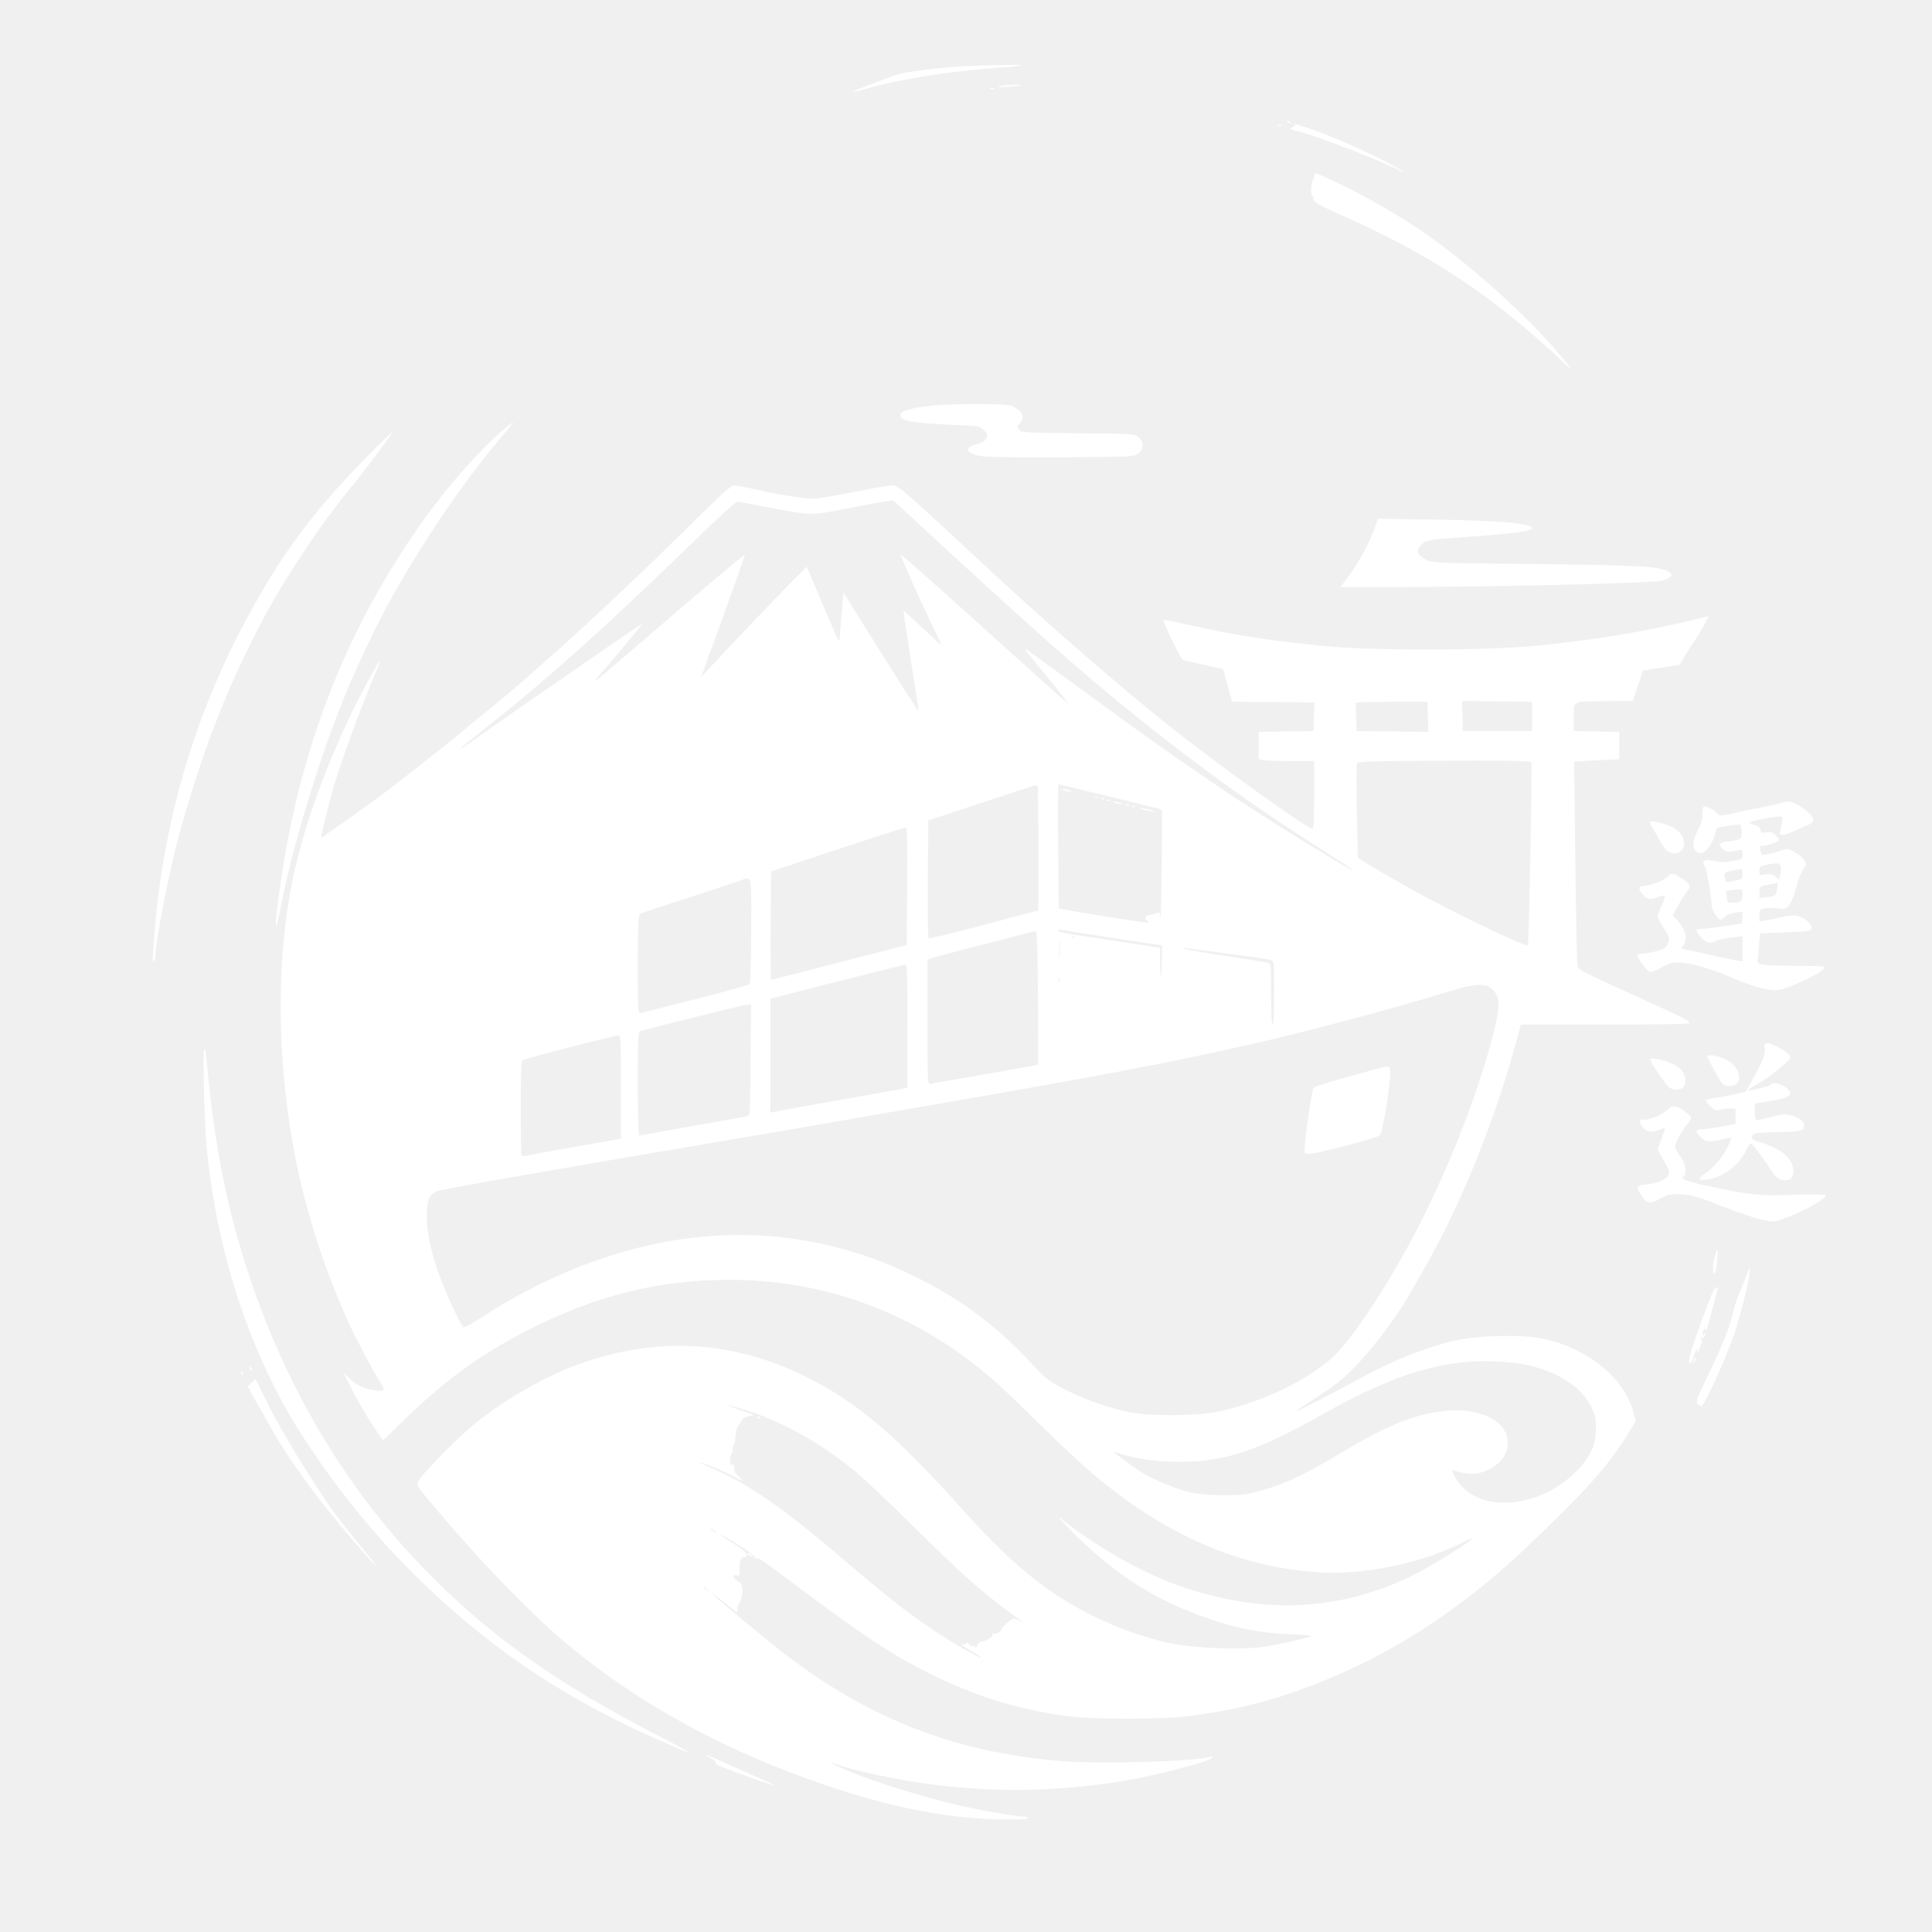
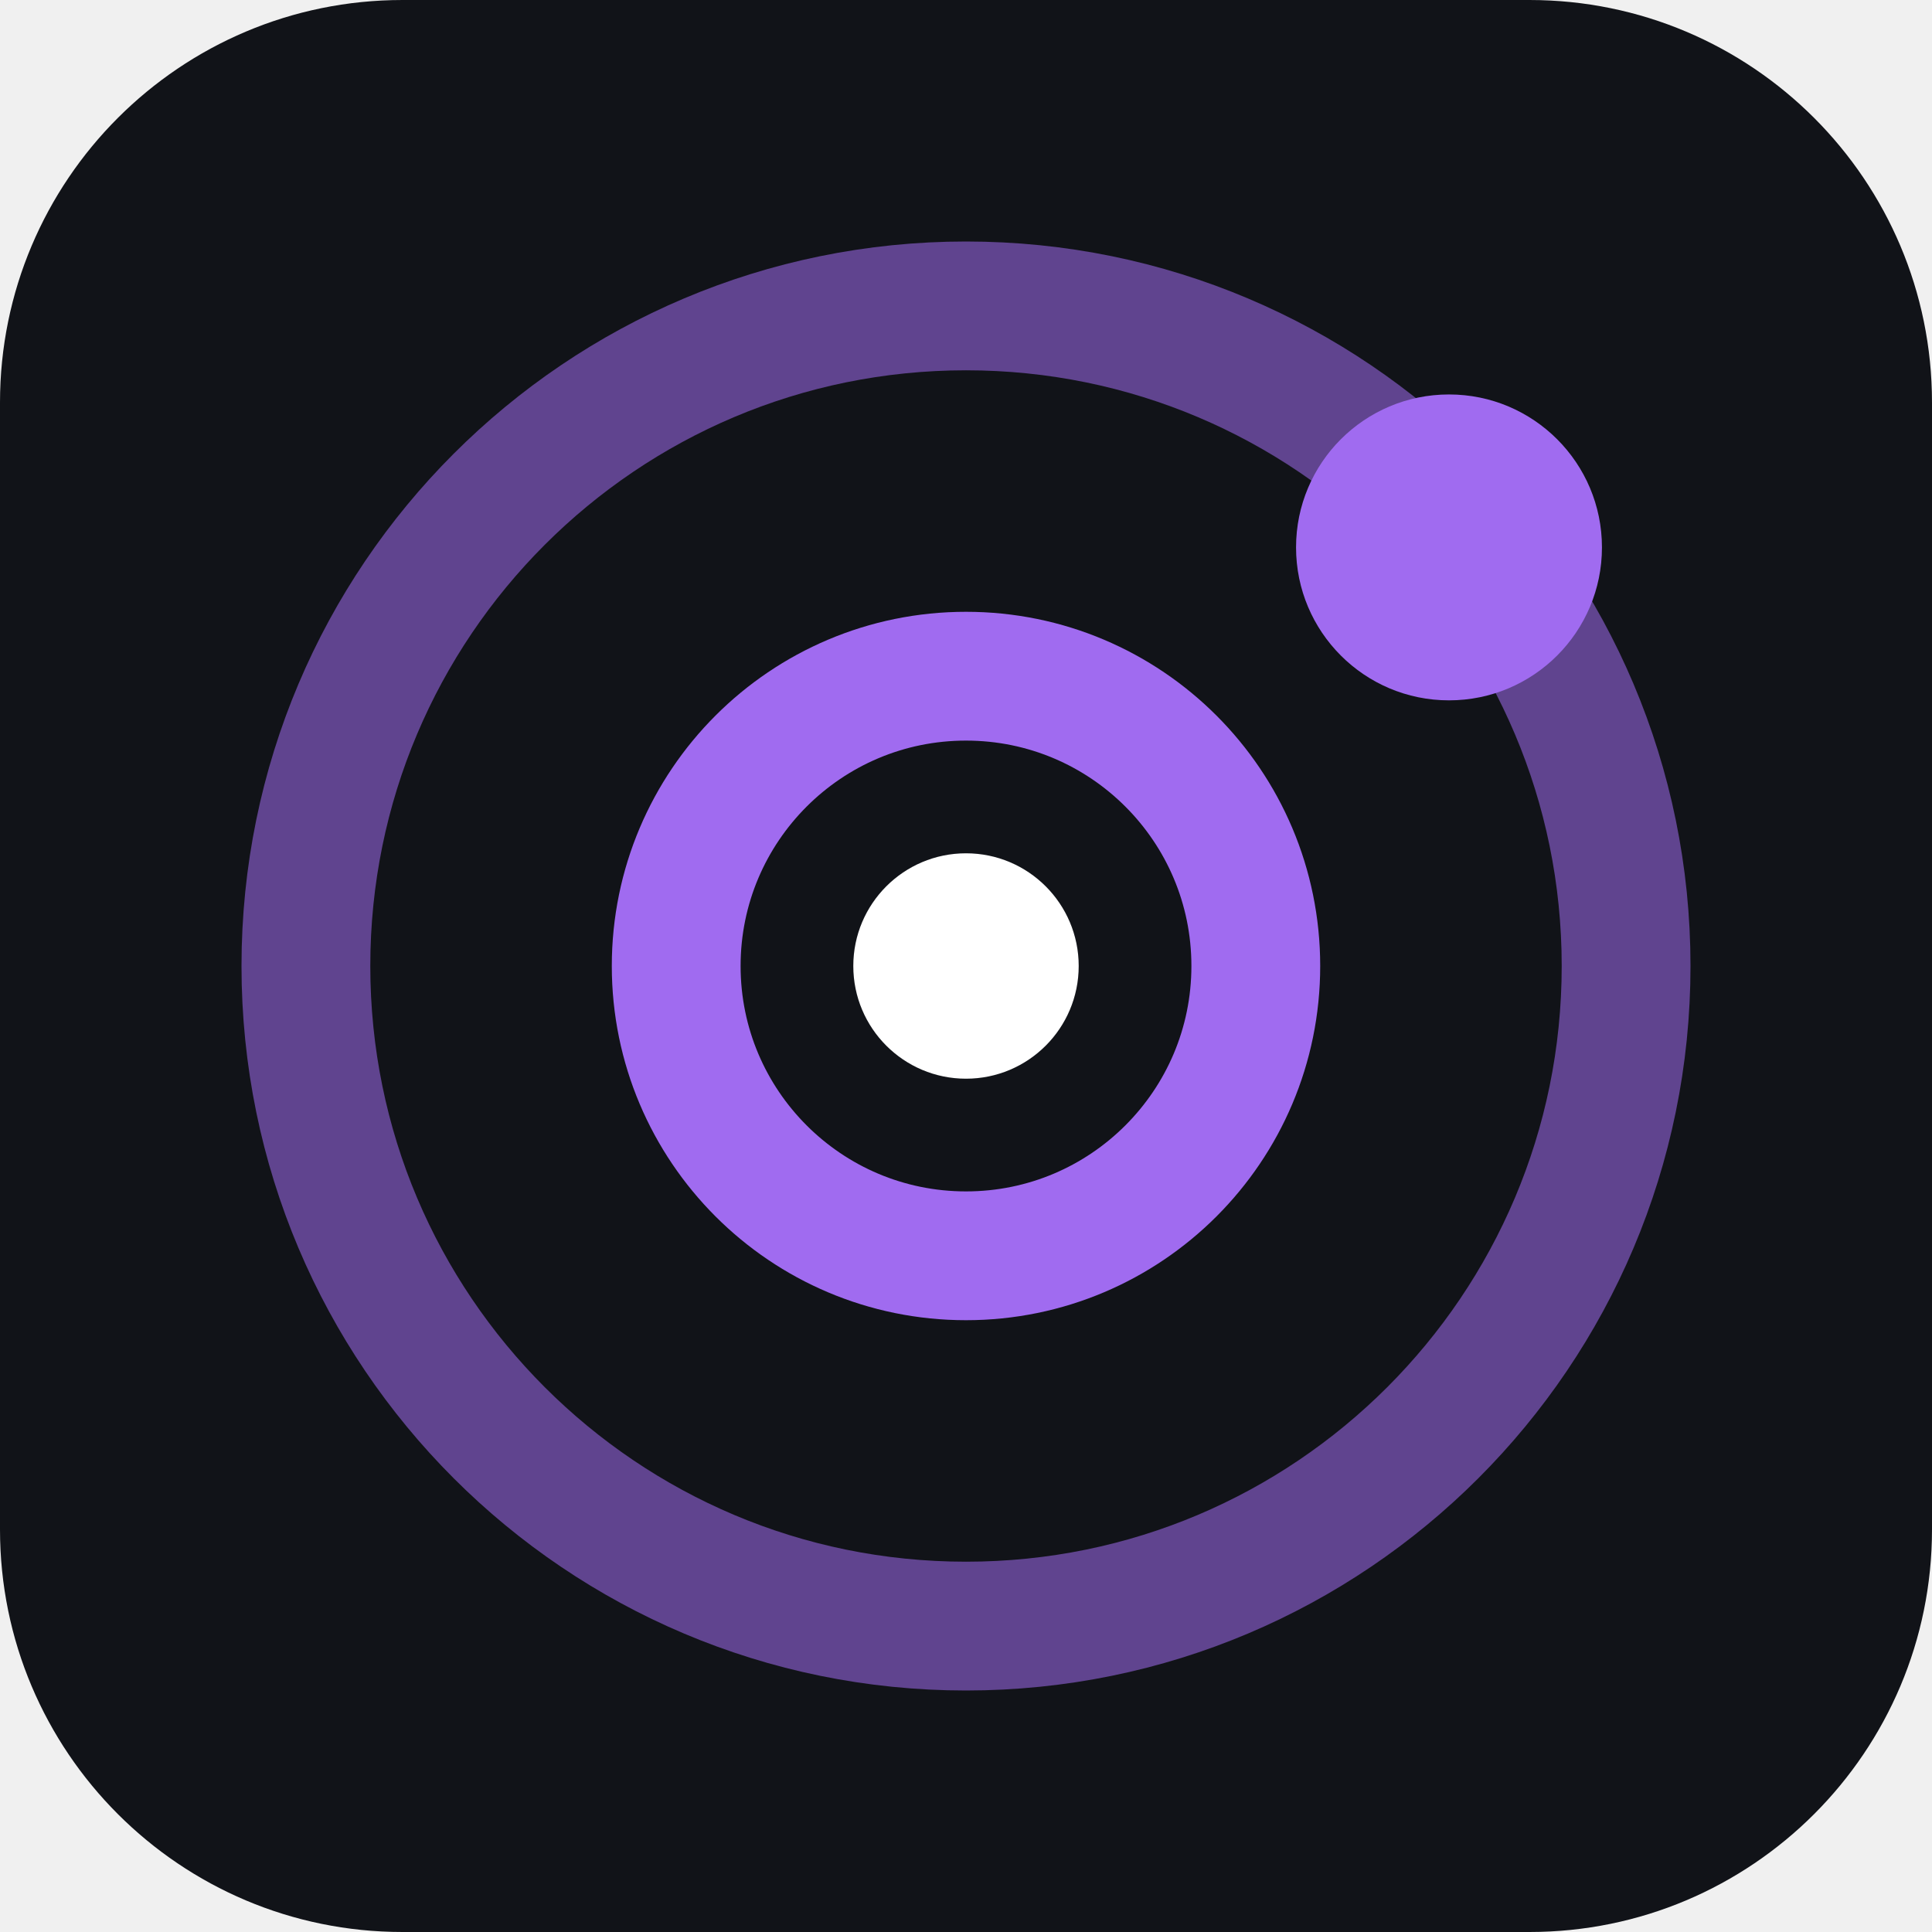
- <svg xmlns="http://www.w3.org/2000/svg" version="1.0" width="1254pt" height="1254pt" viewBox="0 0 1254 1254" preserveAspectRatio="xMidYMid meet">
-   <g transform="translate(0,1254) scale(0.1,-0.1)" fill="#ffffff" stroke="none">
-     <path d="M6240 12109 c-162 -10 -376 -37 -420 -54 -159 -57 -290 -109 -286 -112 2 -2 44 8 92 22 208 60 550 115 848 135 82 5 152 12 154 15 8 7 -241 3 -388 -6z" />
-     <path d="M6485 11980 c-13 -6 10 -7 60 -3 44 3 82 7 84 9 9 8 -125 2 -144 -6z" />
-     <path d="M6428 11963 c6 -2 18 -2 25 0 6 3 1 5 -13 5 -14 0 -19 -2 -12 -5z" />
-     <path d="M8357 11749 c7 -7 15 -10 18 -7 3 3 -2 9 -12 12 -14 6 -15 5 -6 -5z" />
-     <path d="M8399 11734 c11 -5 8 -10 -9 -19 -21 -11 -20 -13 26 -24 121 -30 523 -184 657 -252 20 -11 37 -17 37 -15 0 2 -48 30 -107 62 -132 70 -345 164 -473 209 -89 31 -163 53 -131 39z" />
-     <path d="M8298 11723 c7 -3 16 -2 19 1 4 3 -2 6 -13 5 -11 0 -14 -3 -6 -6z" />
-     <path d="M8533 11414 c3 -4 0 -19 -8 -35 -17 -32 -20 -105 -5 -114 6 -4 8 -10 5 -14 -10 -17 37 -44 231 -130 541 -241 953 -518 1388 -930 73 -69 67 -56 -23 50 -186 222 -512 521 -796 731 -140 103 -335 223 -512 315 -142 74 -297 144 -280 127z" />
-     <path d="M6070 9909 c-173 -17 -238 -38 -224 -73 13 -33 108 -45 436 -58 69 -3 81 -6 105 -30 23 -24 25 -30 15 -52 -8 -18 -24 -29 -56 -37 -94 -24 -82 -63 25 -80 38 -6 252 -9 526 -7 452 3 462 3 490 24 39 29 39 79 0 108 -28 20 -40 21 -392 24 -334 3 -364 4 -379 21 -15 17 -15 20 5 46 29 35 17 71 -31 99 -32 19 -53 21 -230 23 -107 0 -238 -3 -290 -8z" />
-     <path d="M3275 9757 c-164 -139 -372 -375 -539 -611 -428 -605 -711 -1269 -860 -2016 -48 -241 -99 -616 -82 -599 3 3 20 75 36 160 69 349 230 884 380 1262 64 162 86 211 190 432 189 402 542 949 834 1294 74 87 101 121 95 121 -2 -1 -26 -20 -54 -43z" />
-     <path d="M2379 9573 c-368 -376 -577 -663 -817 -1123 -311 -598 -501 -1261 -557 -1945 -18 -221 -17 -208 -5 -200 6 3 10 23 10 43 0 90 95 566 155 784 152 541 303 931 530 1365 148 283 391 649 590 888 73 88 267 347 262 351 -2 2 -78 -71 -168 -163z" />
-     <path d="M4665 9313 c-44 -43 -188 -183 -320 -313 -252 -247 -583 -556 -775 -725 -62 -55 -139 -122 -170 -150 -61 -54 -178 -152 -272 -227 -33 -26 -85 -69 -116 -96 -74 -64 -467 -373 -556 -437 -196 -143 -370 -265 -372 -262 -3 3 33 152 71 292 43 163 189 560 299 818 57 132 -79 -108 -177 -312 -205 -431 -341 -834 -401 -1196 -102 -611 -58 -1368 118 -2005 70 -254 136 -440 259 -725 37 -86 175 -347 214 -405 36 -54 32 -63 -29 -55 -72 9 -128 35 -172 80 l-37 37 60 -119 c45 -90 141 -247 196 -321 1 -1 57 52 124 118 266 261 498 432 805 590 440 228 855 333 1321 333 568 0 1101 -179 1560 -526 123 -92 211 -172 450 -408 121 -119 272 -261 336 -315 477 -407 969 -621 1494 -650 280 -15 630 56 887 179 51 25 95 44 96 42 8 -8 -254 -172 -368 -230 -394 -200 -817 -254 -1247 -159 -226 50 -380 106 -588 213 -131 68 -342 202 -425 270 -91 75 -72 50 58 -79 263 -259 523 -422 854 -535 194 -67 342 -95 527 -102 84 -3 147 -9 140 -13 -25 -14 -233 -59 -324 -71 -146 -19 -444 -6 -587 25 -172 37 -338 96 -500 176 -312 156 -525 330 -866 709 -424 472 -675 684 -1005 847 -457 226 -932 259 -1417 98 -237 -78 -511 -231 -724 -401 -88 -71 -289 -270 -344 -341 -49 -63 -56 -44 75 -200 276 -329 589 -656 818 -854 413 -358 937 -662 1515 -880 548 -206 980 -298 1403 -298 83 0 126 4 122 10 -3 6 -21 10 -38 10 -48 0 -295 44 -442 79 -193 45 -511 143 -654 202 -125 51 -187 85 -101 54 108 -39 397 -100 591 -125 428 -56 829 -49 1258 20 212 35 581 131 581 152 0 5 -10 6 -22 3 -124 -30 -707 -45 -954 -26 -720 57 -1306 294 -1885 762 -141 114 -357 295 -384 322 -19 19 59 -39 134 -100 27 -21 33 -23 28 -9 -4 11 1 32 14 55 26 48 23 119 -6 135 -37 20 -47 47 -15 41 11 -2 19 -1 19 3 -1 4 0 12 1 17 1 6 1 25 0 42 -2 35 17 62 37 56 7 -3 11 4 10 15 -1 13 -29 38 -84 72 -83 52 -117 82 -46 39 112 -65 192 -123 186 -132 -3 -6 -1 -7 6 -3 13 9 8 12 326 -225 401 -298 553 -398 795 -519 293 -147 564 -232 881 -277 180 -25 633 -25 819 0 262 36 450 79 660 152 432 149 817 361 1185 653 156 124 243 201 451 402 293 283 431 442 547 634 l44 72 -14 54 c-59 232 -318 435 -619 486 -130 22 -397 15 -529 -15 -192 -43 -411 -129 -625 -246 -184 -101 -411 -217 -415 -213 -2 2 43 32 98 67 135 86 178 119 264 202 115 111 284 334 378 498 17 31 56 99 86 151 248 431 479 1008 619 1548 l11 42 550 0 c385 0 550 3 547 11 -5 14 -42 33 -248 127 -488 222 -474 214 -481 251 -4 18 -10 322 -14 676 l-8 642 147 8 146 7 0 89 0 88 -147 3 -148 3 0 90 c0 109 -13 103 216 104 l166 1 34 99 33 99 119 18 119 19 26 45 c14 25 40 65 57 90 18 25 49 76 70 113 l37 68 -28 -7 c-16 -3 -54 -12 -84 -20 -315 -76 -649 -131 -1020 -166 -316 -30 -1002 -32 -1320 -5 -346 30 -630 74 -934 143 -82 19 -151 32 -153 30 -8 -8 111 -256 126 -260 9 -3 70 -17 136 -31 65 -14 121 -28 123 -29 2 -2 16 -50 31 -107 l28 -104 229 -1 c126 -1 246 -2 267 -3 l38 -1 -3 -92 -3 -93 -177 -3 -178 -2 0 -89 0 -88 31 -7 c17 -3 98 -6 180 -6 l149 0 0 -220 c0 -122 -4 -220 -9 -220 -35 0 -627 425 -937 672 -335 267 -798 671 -1209 1053 -499 465 -545 505 -582 505 -19 0 -123 -18 -231 -40 -109 -21 -224 -42 -257 -45 -63 -7 -179 10 -408 60 -64 14 -125 25 -135 25 -9 0 -53 -35 -97 -77z m325 -67 c285 -53 266 -53 510 -6 118 23 234 44 257 47 l42 5 192 -178 c222 -206 480 -442 730 -666 653 -586 1248 -1039 1912 -1457 81 -51 147 -95 147 -98 0 -2 -3 -2 -7 0 -141 78 -571 345 -787 489 -240 160 -524 359 -816 573 -69 50 -208 152 -310 226 -102 75 -192 140 -200 144 -16 9 -1 -10 179 -230 63 -77 103 -131 90 -120 -33 28 -162 144 -370 331 -384 348 -706 634 -713 634 -6 0 115 -272 195 -439 38 -79 69 -146 69 -148 0 -3 -55 47 -122 111 -68 63 -123 114 -124 113 -2 -2 66 -444 89 -580 7 -42 10 -74 6 -70 -10 12 -222 346 -360 567 l-124 200 -12 -130 c-6 -71 -12 -142 -12 -159 -1 -16 -5 -25 -9 -20 -5 6 -53 115 -107 243 l-98 233 -74 -73 c-67 -65 -465 -483 -571 -598 l-41 -45 143 395 c79 217 142 397 140 398 -4 5 -329 -269 -746 -630 -120 -103 -221 -188 -225 -188 -4 0 9 17 28 38 19 20 68 78 109 127 41 50 96 116 123 148 26 31 46 57 43 57 -2 0 -111 -73 -240 -162 -593 -410 -717 -496 -811 -563 -177 -126 -168 -112 25 40 417 330 778 653 1349 1207 183 178 291 276 301 273 8 -2 98 -20 200 -39z m4278 -1359 l3 -97 -233 2 -233 3 -3 92 -3 92 43 3 c24 2 129 3 233 3 l190 0 3 -98z m677 3 l0 -95 -225 0 -225 0 -3 98 -3 97 228 -2 228 -3 0 -95z m-6 -296 c7 -6 -15 -1183 -22 -1190 -13 -14 -512 227 -752 362 -190 107 -250 142 -301 175 l-51 32 -6 300 c-3 164 -3 305 0 313 4 11 87 14 482 16 448 3 641 0 650 -8z m-3199 -559 l0 -405 -27 -6 c-16 -4 -174 -46 -353 -94 -179 -48 -328 -84 -333 -80 -4 3 -6 177 -5 386 l3 379 310 102 c171 56 328 108 350 115 22 8 43 13 48 11 4 -2 7 -186 7 -408z m435 341 c165 -41 314 -77 332 -81 17 -3 33 -12 35 -18 1 -7 1 -178 -2 -382 -3 -203 -6 -348 -8 -321 -2 42 -4 47 -19 41 -10 -4 -30 -10 -46 -13 -36 -6 -43 -20 -21 -38 17 -14 14 -15 -31 -9 -80 10 -537 84 -541 88 -5 5 -9 807 -4 807 3 0 140 -33 305 -74z m-1287 -588 l-3 -382 -105 -27 c-58 -14 -255 -65 -438 -113 -183 -47 -334 -86 -337 -86 -3 0 -4 158 -3 352 l3 352 430 143 c237 78 436 142 443 142 10 1 12 -79 10 -381z m-1012 -288 c-1 -212 -5 -343 -11 -348 -5 -6 -163 -49 -350 -97 -187 -47 -348 -89 -357 -91 -17 -5 -18 15 -18 314 0 244 3 322 13 329 6 5 143 51 302 102 160 51 313 102 340 112 89 32 82 62 81 -321z m2164 -20 c236 -37 404 -62 454 -69 l49 -6 -2 -100 c-3 -128 -11 -138 -11 -13 l0 96 -67 11 c-38 6 -174 26 -303 46 -281 42 -290 44 -290 56 0 6 8 8 18 5 9 -3 78 -15 152 -26z m-303 -418 l2 -432 -22 -5 c-30 -6 -528 -94 -602 -106 -33 -5 -68 -12 -77 -15 -17 -5 -18 19 -18 401 l0 405 23 9 c12 5 114 33 227 62 113 28 259 66 325 84 66 18 125 32 130 30 6 -1 11 -155 12 -433z m140 266 c-2 -29 -3 -8 -3 47 0 55 1 79 3 53 2 -26 2 -71 0 -100z m100 126 c-3 -3 -12 -4 -19 -1 -8 3 -5 6 6 6 11 1 17 -2 13 -5z m1003 -105 c135 -17 255 -35 268 -40 22 -9 22 -10 22 -214 0 -130 -4 -205 -10 -205 -6 0 -10 72 -10 195 0 193 0 196 -22 205 -13 5 -135 25 -273 46 -137 20 -259 41 -270 45 -14 6 -10 7 15 4 19 -2 145 -18 280 -36z m-2090 -469 l0 -400 -22 -5 c-21 -4 -402 -72 -703 -125 -66 -12 -130 -24 -142 -27 l-23 -5 0 369 0 370 123 32 c237 62 742 189 755 190 9 1 12 -85 12 -399z m987 288 c-3 -7 -5 -2 -5 12 0 14 2 19 5 13 2 -7 2 -19 0 -25z m2808 -48 c53 -50 55 -101 9 -284 -107 -425 -330 -980 -568 -1409 -180 -326 -384 -621 -490 -710 -186 -155 -454 -280 -728 -339 -139 -29 -436 -32 -573 -5 -138 28 -288 80 -418 146 -105 54 -126 69 -190 138 -267 291 -523 478 -873 637 -486 220 -1007 283 -1539 185 -398 -73 -816 -246 -1198 -495 -54 -36 -103 -62 -108 -58 -22 13 -130 252 -170 372 -51 158 -69 250 -69 355 0 94 18 136 66 155 36 14 793 147 2009 352 127 21 334 57 460 79 127 22 363 63 525 91 1297 224 1762 312 2285 431 381 86 912 228 1325 354 136 41 205 43 245 5z m-4813 -459 c-2 -331 -4 -360 -20 -365 -9 -3 -147 -28 -307 -56 -159 -28 -312 -55 -338 -60 -26 -6 -52 -10 -57 -10 -6 0 -10 130 -10 335 0 310 1 336 18 342 36 14 668 171 692 172 l25 1 -3 -359z m-842 -176 l0 -335 -22 -5 c-13 -2 -140 -25 -282 -50 -143 -25 -276 -49 -297 -54 -21 -5 -40 -6 -44 -3 -3 3 -5 141 -5 307 0 234 3 305 13 313 12 11 585 159 620 161 16 1 17 -21 17 -334z m5869 -1802 c219 -44 388 -159 441 -301 18 -46 21 -72 18 -133 -6 -102 -41 -173 -127 -260 -254 -253 -658 -273 -786 -38 -24 46 -26 51 -9 45 10 -4 41 -12 68 -18 112 -24 249 51 276 150 44 168 -149 285 -417 252 -192 -23 -360 -92 -648 -264 -271 -162 -402 -221 -595 -268 -90 -21 -318 -16 -414 10 -93 26 -216 78 -290 122 -69 42 -206 145 -181 136 133 -48 311 -71 485 -63 260 11 463 82 841 294 402 227 663 323 952 353 105 11 290 3 386 -17z m-5039 -302 c243 -80 487 -220 705 -403 55 -47 215 -198 355 -337 343 -339 447 -431 710 -624 19 -14 17 -14 -10 2 -28 15 -39 17 -55 9 -24 -14 -65 -54 -65 -65 0 -14 -40 -34 -53 -27 -7 4 -9 4 -5 -1 13 -14 -37 -48 -72 -49 -8 -1 -20 -12 -27 -26 -7 -14 -13 -19 -13 -11 0 7 -6 11 -15 7 -8 -3 -19 2 -24 11 -7 14 -12 15 -23 5 -8 -6 -18 -9 -21 -5 -4 3 -7 3 -7 0 0 -4 29 -23 65 -44 35 -20 63 -39 60 -41 -7 -7 -206 109 -325 190 -158 106 -295 215 -560 441 -395 340 -624 498 -872 603 -37 15 -66 30 -64 32 6 5 175 -66 223 -94 55 -32 64 -30 26 4 -22 21 -30 36 -28 55 2 19 -1 24 -11 20 -8 -3 -14 1 -15 8 -3 31 4 64 13 70 6 4 7 12 3 18 -4 7 -2 18 5 26 6 8 13 37 14 64 2 36 9 59 24 76 12 14 22 29 22 34 0 5 17 13 38 18 l37 9 -90 31 c-49 17 -85 32 -78 32 7 1 66 -17 133 -38z m-210 -787 c0 -2 -9 0 -20 6 -11 6 -20 13 -20 16 0 2 9 0 20 -6 11 -6 20 -13 20 -16z m-59 -371 c13 -16 12 -17 -3 -4 -17 13 -22 21 -14 21 2 0 10 -8 17 -17z" />
-     <path d="M6905 7410 c11 -5 29 -8 40 -8 16 0 15 2 -5 8 -34 11 -60 11 -35 0z" />
-     <path d="M7108 7363 c7 -3 16 -2 19 1 4 3 -2 6 -13 5 -11 0 -14 -3 -6 -6z" />
-     <path d="M7148 7353 c7 -3 16 -2 19 1 4 3 -2 6 -13 5 -11 0 -14 -3 -6 -6z" />
-     <path d="M7188 7343 c7 -3 16 -2 19 1 4 3 -2 6 -13 5 -11 0 -14 -3 -6 -6z" />
-     <path d="M7235 7330 c11 -5 29 -8 40 -8 16 0 15 2 -5 8 -34 11 -60 11 -35 0z" />
-     <path d="M7308 7313 c7 -3 16 -2 19 1 4 3 -2 6 -13 5 -11 0 -14 -3 -6 -6z" />
-     <path d="M7348 7303 c7 -3 16 -2 19 1 4 3 -2 6 -13 5 -11 0 -14 -3 -6 -6z" />
-     <path d="M7425 7285 c22 -8 49 -13 60 -13 11 0 -2 6 -30 14 -63 17 -84 16 -30 -1z" />
-     <path d="M8767 5556 c-125 -34 -234 -69 -241 -77 -13 -14 -66 -394 -58 -418 2 -6 15 -11 28 -11 49 0 439 103 458 120 27 26 86 428 65 441 -18 11 13 17 -252 -55z" />
-     <path d="M4917 3339 c7 -7 15 -10 18 -7 3 3 -2 9 -12 12 -14 6 -15 5 -6 -5z" />
-     <path d="M8921 9109 c-36 -99 -105 -226 -166 -306 l-55 -73 447 0 c571 1 1573 25 1633 40 70 17 88 40 48 61 -62 33 -189 40 -863 48 -627 6 -672 8 -705 25 -64 35 -74 64 -35 100 33 31 43 33 295 51 250 18 369 31 408 46 23 9 25 12 10 20 -47 26 -226 40 -604 46 l-390 6 -23 -64z" />
-     <path d="M11570 7331 c-8 -4 -67 -18 -130 -30 -63 -12 -135 -27 -160 -33 -112 -27 -118 -27 -141 -2 -23 24 -73 46 -83 37 -3 -4 -6 -26 -6 -50 0 -29 -10 -64 -30 -103 -35 -69 -38 -110 -10 -135 17 -15 24 -16 45 -7 30 14 62 62 77 118 l11 41 74 13 c40 7 76 10 80 6 3 -3 7 -25 7 -48 1 -38 -2 -42 -29 -49 -16 -5 -47 -10 -69 -12 -48 -5 -55 -18 -24 -47 19 -18 30 -20 68 -15 25 4 47 8 50 8 7 3 10 -9 10 -36 0 -21 -7 -25 -67 -36 -51 -9 -76 -9 -113 0 -29 7 -53 9 -63 3 -15 -9 -15 -12 -2 -38 15 -29 45 -199 45 -255 0 -28 42 -91 60 -91 5 0 18 9 28 20 11 12 38 23 66 26 l47 7 -3 -39 -3 -38 -115 -18 c-63 -9 -130 -17 -147 -18 -42 0 -42 -13 1 -56 38 -38 51 -40 102 -19 20 8 64 18 100 21 l64 7 0 -82 0 -82 -37 6 c-21 4 -94 20 -163 35 -69 16 -142 32 -162 35 -36 7 -37 8 -23 28 32 45 17 104 -43 169 l-25 27 38 68 c20 37 46 78 57 90 27 29 19 47 -39 83 -55 35 -64 36 -88 10 -22 -24 -115 -60 -155 -60 -36 0 -38 -16 -10 -53 28 -36 51 -40 99 -21 23 9 44 14 47 11 4 -3 -6 -31 -20 -63 -14 -31 -26 -63 -26 -72 0 -8 15 -38 33 -66 44 -67 47 -77 32 -112 -11 -26 -23 -33 -72 -47 -33 -10 -74 -17 -91 -17 -20 0 -32 -5 -32 -13 0 -20 57 -97 77 -104 10 -4 41 7 77 27 51 28 69 33 122 32 67 -1 207 -42 334 -97 136 -59 239 -87 299 -81 59 5 263 99 296 136 18 20 17 20 -166 21 -220 0 -265 6 -261 34 2 11 6 55 9 98 3 42 6 78 7 78 0 1 75 5 166 8 158 6 165 7 168 27 4 28 -47 71 -95 80 -23 4 -62 1 -102 -9 -36 -9 -83 -19 -103 -22 l-38 -6 0 39 c0 38 2 40 35 46 20 4 55 4 79 1 75 -12 86 2 136 172 12 40 28 77 36 84 27 22 16 57 -28 89 -50 36 -85 47 -108 33 -17 -11 -130 -37 -134 -31 -2 1 -6 15 -10 31 -5 22 -3 27 11 27 23 0 84 18 103 30 12 7 11 13 -10 35 -21 22 -31 26 -62 22 -32 -4 -37 -2 -42 18 -4 16 -16 26 -36 30 -16 4 -32 10 -35 15 -5 8 149 40 194 40 22 0 23 -3 17 -37 -3 -21 -9 -48 -12 -60 -9 -32 20 -30 98 6 35 16 75 34 91 40 37 15 34 42 -8 80 -66 57 -129 81 -165 62z m-12 -414 c2 -11 1 -34 -3 -53 l-6 -35 -26 21 c-20 15 -34 18 -64 14 -38 -6 -39 -6 -39 23 0 27 4 31 48 40 63 14 86 12 90 -10z m-248 -50 c0 -32 -2 -33 -52 -44 -29 -6 -54 -10 -54 -9 -1 0 -5 15 -8 33 -8 33 -6 34 107 52 4 0 7 -14 7 -32z m225 -94 c-8 -48 -10 -49 -67 -57 l-48 -6 0 39 c0 38 0 38 53 48 28 6 56 11 61 12 4 0 5 -16 1 -36z m-225 -42 c0 -42 -13 -51 -72 -51 -23 0 -28 4 -28 24 0 13 -3 31 -6 40 -4 11 4 16 38 19 23 2 49 4 56 5 8 1 12 -12 12 -37z" />
-     <path d="M10710 7199 c0 -6 8 -23 19 -37 10 -15 30 -50 45 -79 14 -28 36 -59 48 -67 49 -34 108 -8 108 47 0 64 -46 107 -143 133 -63 17 -77 17 -77 3z" />
-     <path d="M11455 5760 c-3 -6 -4 -18 -1 -28 9 -26 -17 -92 -74 -191 l-49 -87 -73 -17 c-40 -9 -97 -20 -126 -23 -29 -4 -55 -11 -58 -16 -3 -5 9 -22 27 -39 27 -25 37 -29 63 -22 17 4 47 7 66 8 l35 0 0 -50 0 -50 -90 -17 c-49 -9 -107 -17 -127 -18 -46 0 -48 -12 -9 -51 33 -33 51 -35 136 -15 33 8 61 13 63 11 2 -2 -8 -27 -23 -57 -34 -69 -92 -138 -150 -176 -52 -34 -45 -47 18 -38 102 15 205 93 250 188 12 26 25 47 28 48 10 0 72 -79 122 -156 47 -74 60 -84 106 -84 36 0 51 17 51 60 0 76 -75 142 -203 182 -57 17 -68 23 -65 40 4 24 27 28 201 31 119 2 136 8 137 45 0 21 -38 51 -82 62 -36 10 -56 9 -128 -9 -47 -12 -91 -21 -98 -21 -8 0 -12 19 -12 53 l0 54 103 17 c104 17 134 32 124 60 -14 36 -106 71 -121 47 -3 -5 -30 -14 -58 -21 -29 -6 -61 -14 -70 -17 -39 -10 -14 14 45 44 56 30 197 142 206 165 6 16 -33 50 -84 74 -55 26 -71 29 -80 14z" />
-     <path d="M1325 5726 c-10 -22 1 -456 15 -616 58 -643 254 -1271 555 -1780 196 -330 487 -703 769 -985 396 -396 797 -691 1271 -936 156 -80 209 -105 435 -204 155 -68 118 -42 -105 73 -637 328 -1062 627 -1465 1031 -641 641 -1096 1482 -1320 2436 -62 267 -111 585 -138 905 -6 64 -11 89 -17 76z" />
-     <path d="M11080 5685 c0 -10 83 -159 98 -177 20 -24 74 -23 97 2 13 15 16 28 11 56 -9 44 -41 78 -99 104 -39 18 -107 27 -107 15z" />
-     <path d="M10712 5658 c11 -27 96 -153 117 -172 26 -24 81 -24 98 0 18 25 16 64 -6 100 -21 34 -100 71 -175 82 -32 4 -38 2 -34 -10z" />
-     <path d="M10820 5335 c-27 -29 -125 -69 -152 -62 -26 7 -32 -10 -13 -39 26 -41 57 -49 106 -30 23 9 43 15 45 13 2 -2 -8 -33 -22 -69 l-25 -66 20 -39 c12 -21 30 -53 40 -72 13 -22 17 -40 12 -55 -11 -30 -71 -57 -141 -63 -69 -7 -74 -17 -35 -75 35 -52 54 -54 125 -17 58 30 66 31 139 26 65 -4 106 -16 261 -77 101 -40 217 -79 257 -87 67 -14 78 -14 126 2 119 39 287 130 287 157 0 5 -80 7 -207 3 -230 -8 -275 -3 -562 58 -143 31 -178 45 -152 62 20 12 12 81 -14 116 -52 72 -53 75 -16 143 18 33 45 73 58 88 29 30 26 39 -29 79 -50 36 -77 37 -108 4z" />
-     <path d="M11128 4378 c-15 -54 -13 -117 4 -100 9 9 23 152 15 152 -3 0 -11 -23 -19 -52z" />
-     <path d="M11338 4268 c-9 -24 -28 -72 -43 -108 -16 -36 -34 -90 -41 -120 -25 -112 -92 -277 -194 -481 -46 -93 -57 -132 -36 -136 5 -1 12 -6 16 -12 11 -19 165 315 218 475 48 145 114 424 100 424 -2 0 -11 -19 -20 -42z" />
-     <path d="M11045 3968 c-76 -209 -94 -278 -75 -278 5 0 14 17 20 38 14 50 33 78 25 37 -3 -18 3 -9 16 23 19 46 20 55 8 64 -11 8 -11 9 3 5 9 -3 19 1 22 9 9 24 7 31 -4 14 -11 -17 -13 -1 -4 25 5 12 9 13 14 5 5 -8 14 16 24 56 9 38 25 98 36 134 21 70 26 105 11 81 -5 -8 -10 -9 -12 -3 -2 6 -40 -88 -84 -210z" />
-     <path d="M10996 3715 c-9 -26 -7 -32 5 -12 6 10 9 21 6 23 -2 3 -7 -2 -11 -11z" />
-     <path d="M1620 3661 c0 -6 4 -13 10 -16 6 -3 7 1 4 9 -7 18 -14 21 -14 7z" />
-     <path d="M1566 3627 c3 -10 9 -15 12 -12 3 3 0 11 -7 18 -10 9 -11 8 -5 -6z" />
-     <path d="M1632 3565 l-23 -23 22 -44 c12 -23 32 -59 45 -79 12 -20 41 -71 65 -115 114 -211 310 -483 555 -768 144 -167 201 -222 88 -85 -178 218 -225 279 -309 409 -158 242 -280 451 -352 598 -35 72 -65 132 -66 131 -1 -1 -12 -11 -25 -24z" />
-     <path d="M4850 2455 c0 -2 10 -10 23 -16 20 -11 21 -11 8 4 -13 16 -31 23 -31 12z" />
-     <path d="M4613 1129 c21 -11 35 -24 32 -29 -3 -5 9 -16 27 -23 80 -34 350 -129 353 -125 3 2 -37 21 -88 43 -51 21 -149 65 -219 97 -124 57 -180 77 -105 37z" />
-   </g>
+ <svg xmlns="http://www.w3.org/2000/svg" viewBox="0 0 24 24" width="64" height="64">
+   <rect width="24" height="24" rx="5" fill="#111318" />
+   <circle cx="12" cy="12" r="8.2" fill="none" stroke="#a06bf0" stroke-width="1.6" opacity="0.55" />
+   <circle cx="12" cy="12" r="3.6" fill="none" stroke="#a06bf0" stroke-width="1.6" />
+   <circle cx="12" cy="12" r="1.4" fill="#ffffff" />
+   <circle cx="18" cy="6.8" r="1.9" fill="#a06bf0" />
</svg>
